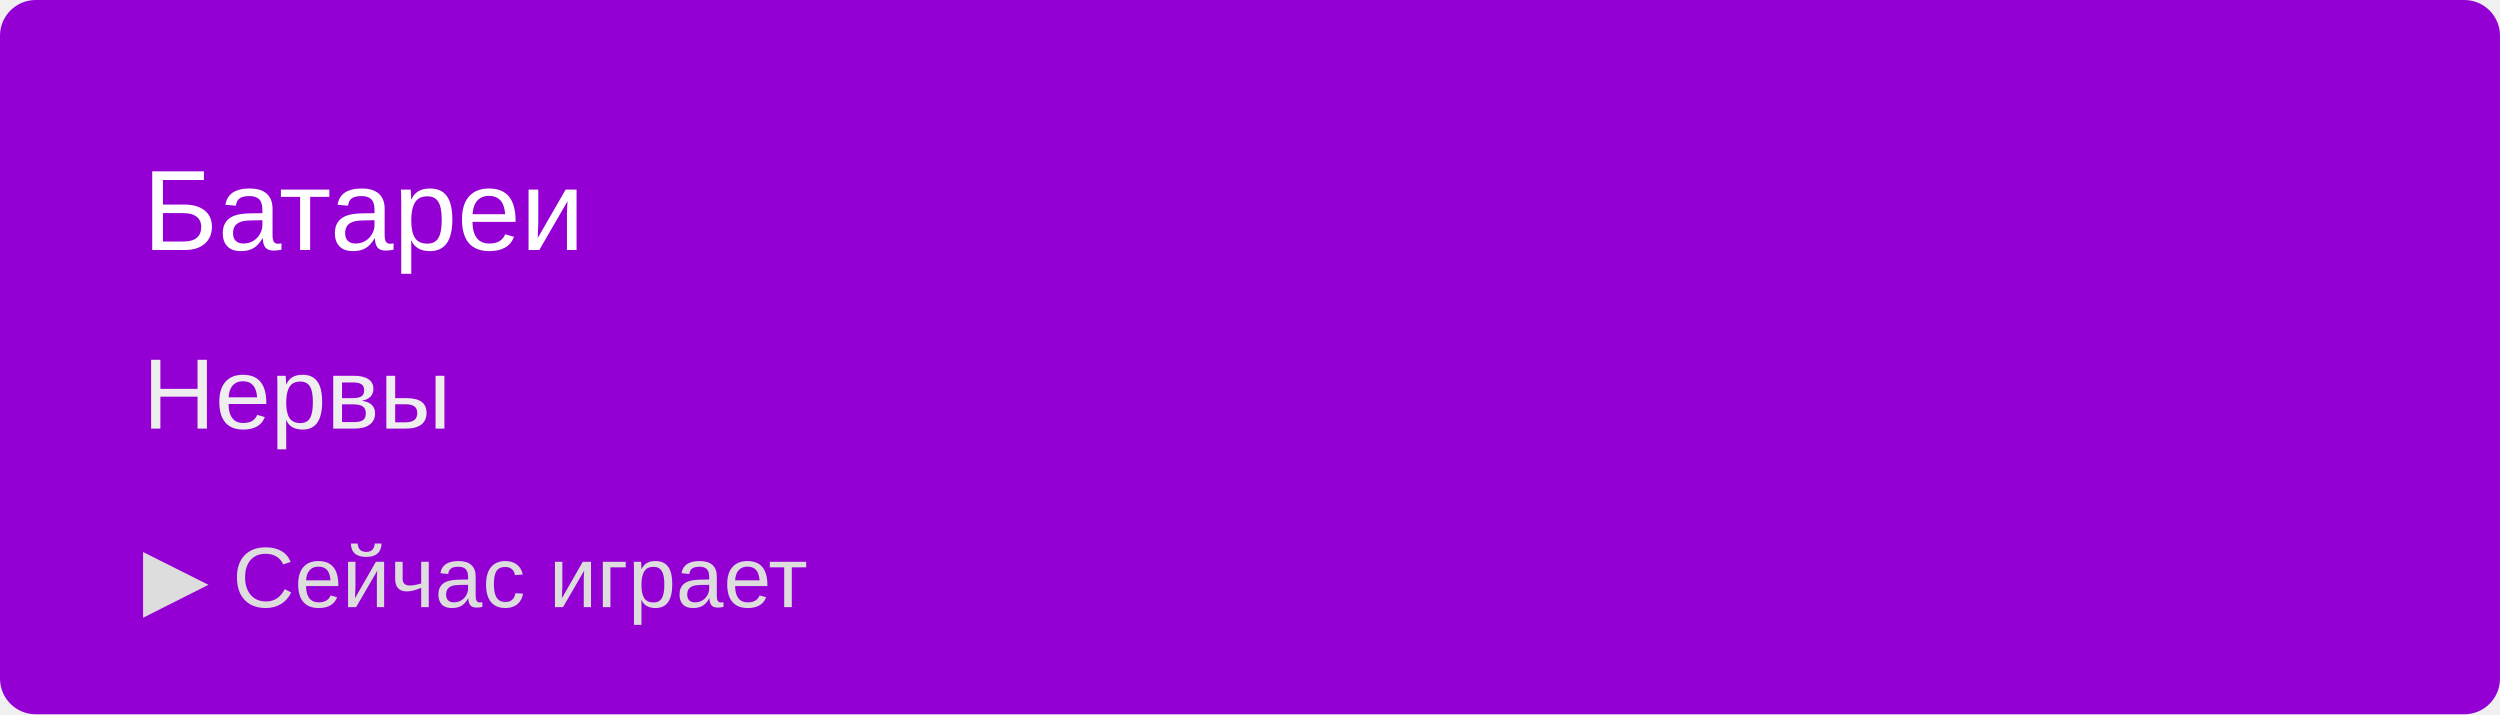
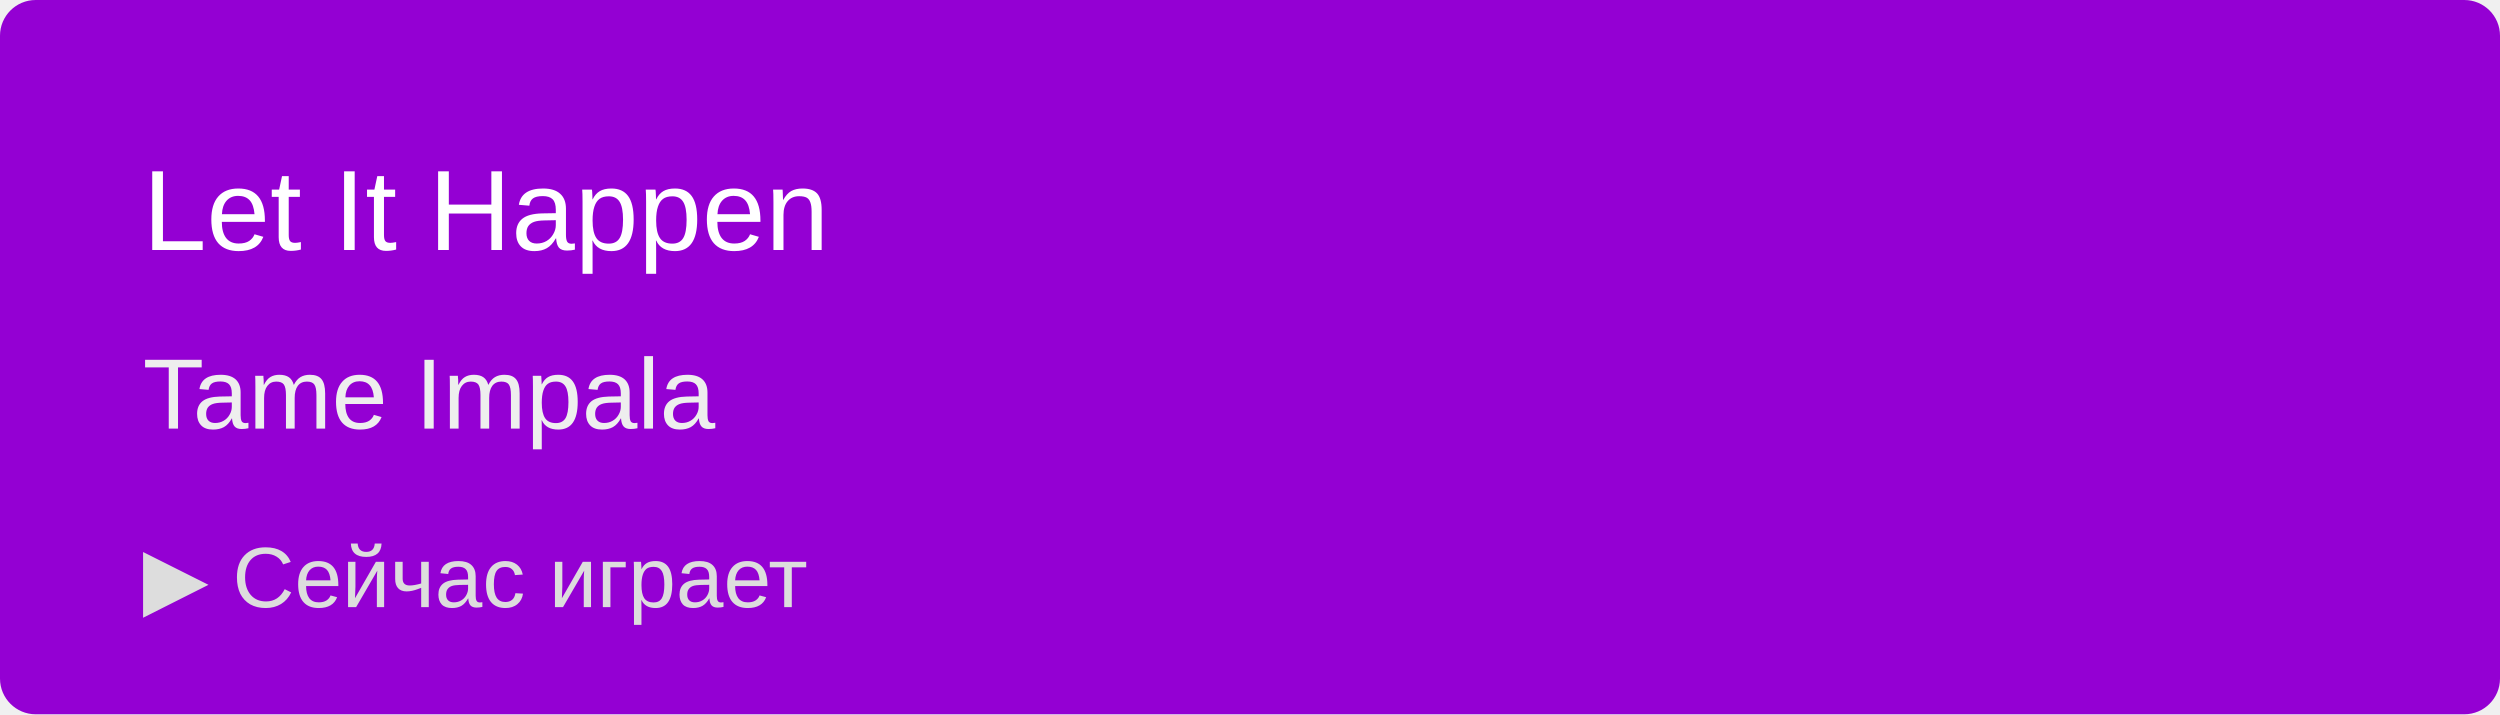
<svg xmlns="http://www.w3.org/2000/svg" width="350" height="100">
  <rect width="100%" height="100%" fill="#9400D3" rx="5" />
  <text x="20" y="35" font-family="Arial" font-size="16" fill="white">
-         Батареи
+         Let It Happen
    </text>
  <text x="20" y="60" font-family="Arial" font-size="14" fill="#EEE">
-         Нервы
+         Tame Impala
    </text>
  <text x="20" y="85" font-family="Arial" font-size="12" fill="#DDD">
        ▶ Сейчас играет
    </text>
</svg>
